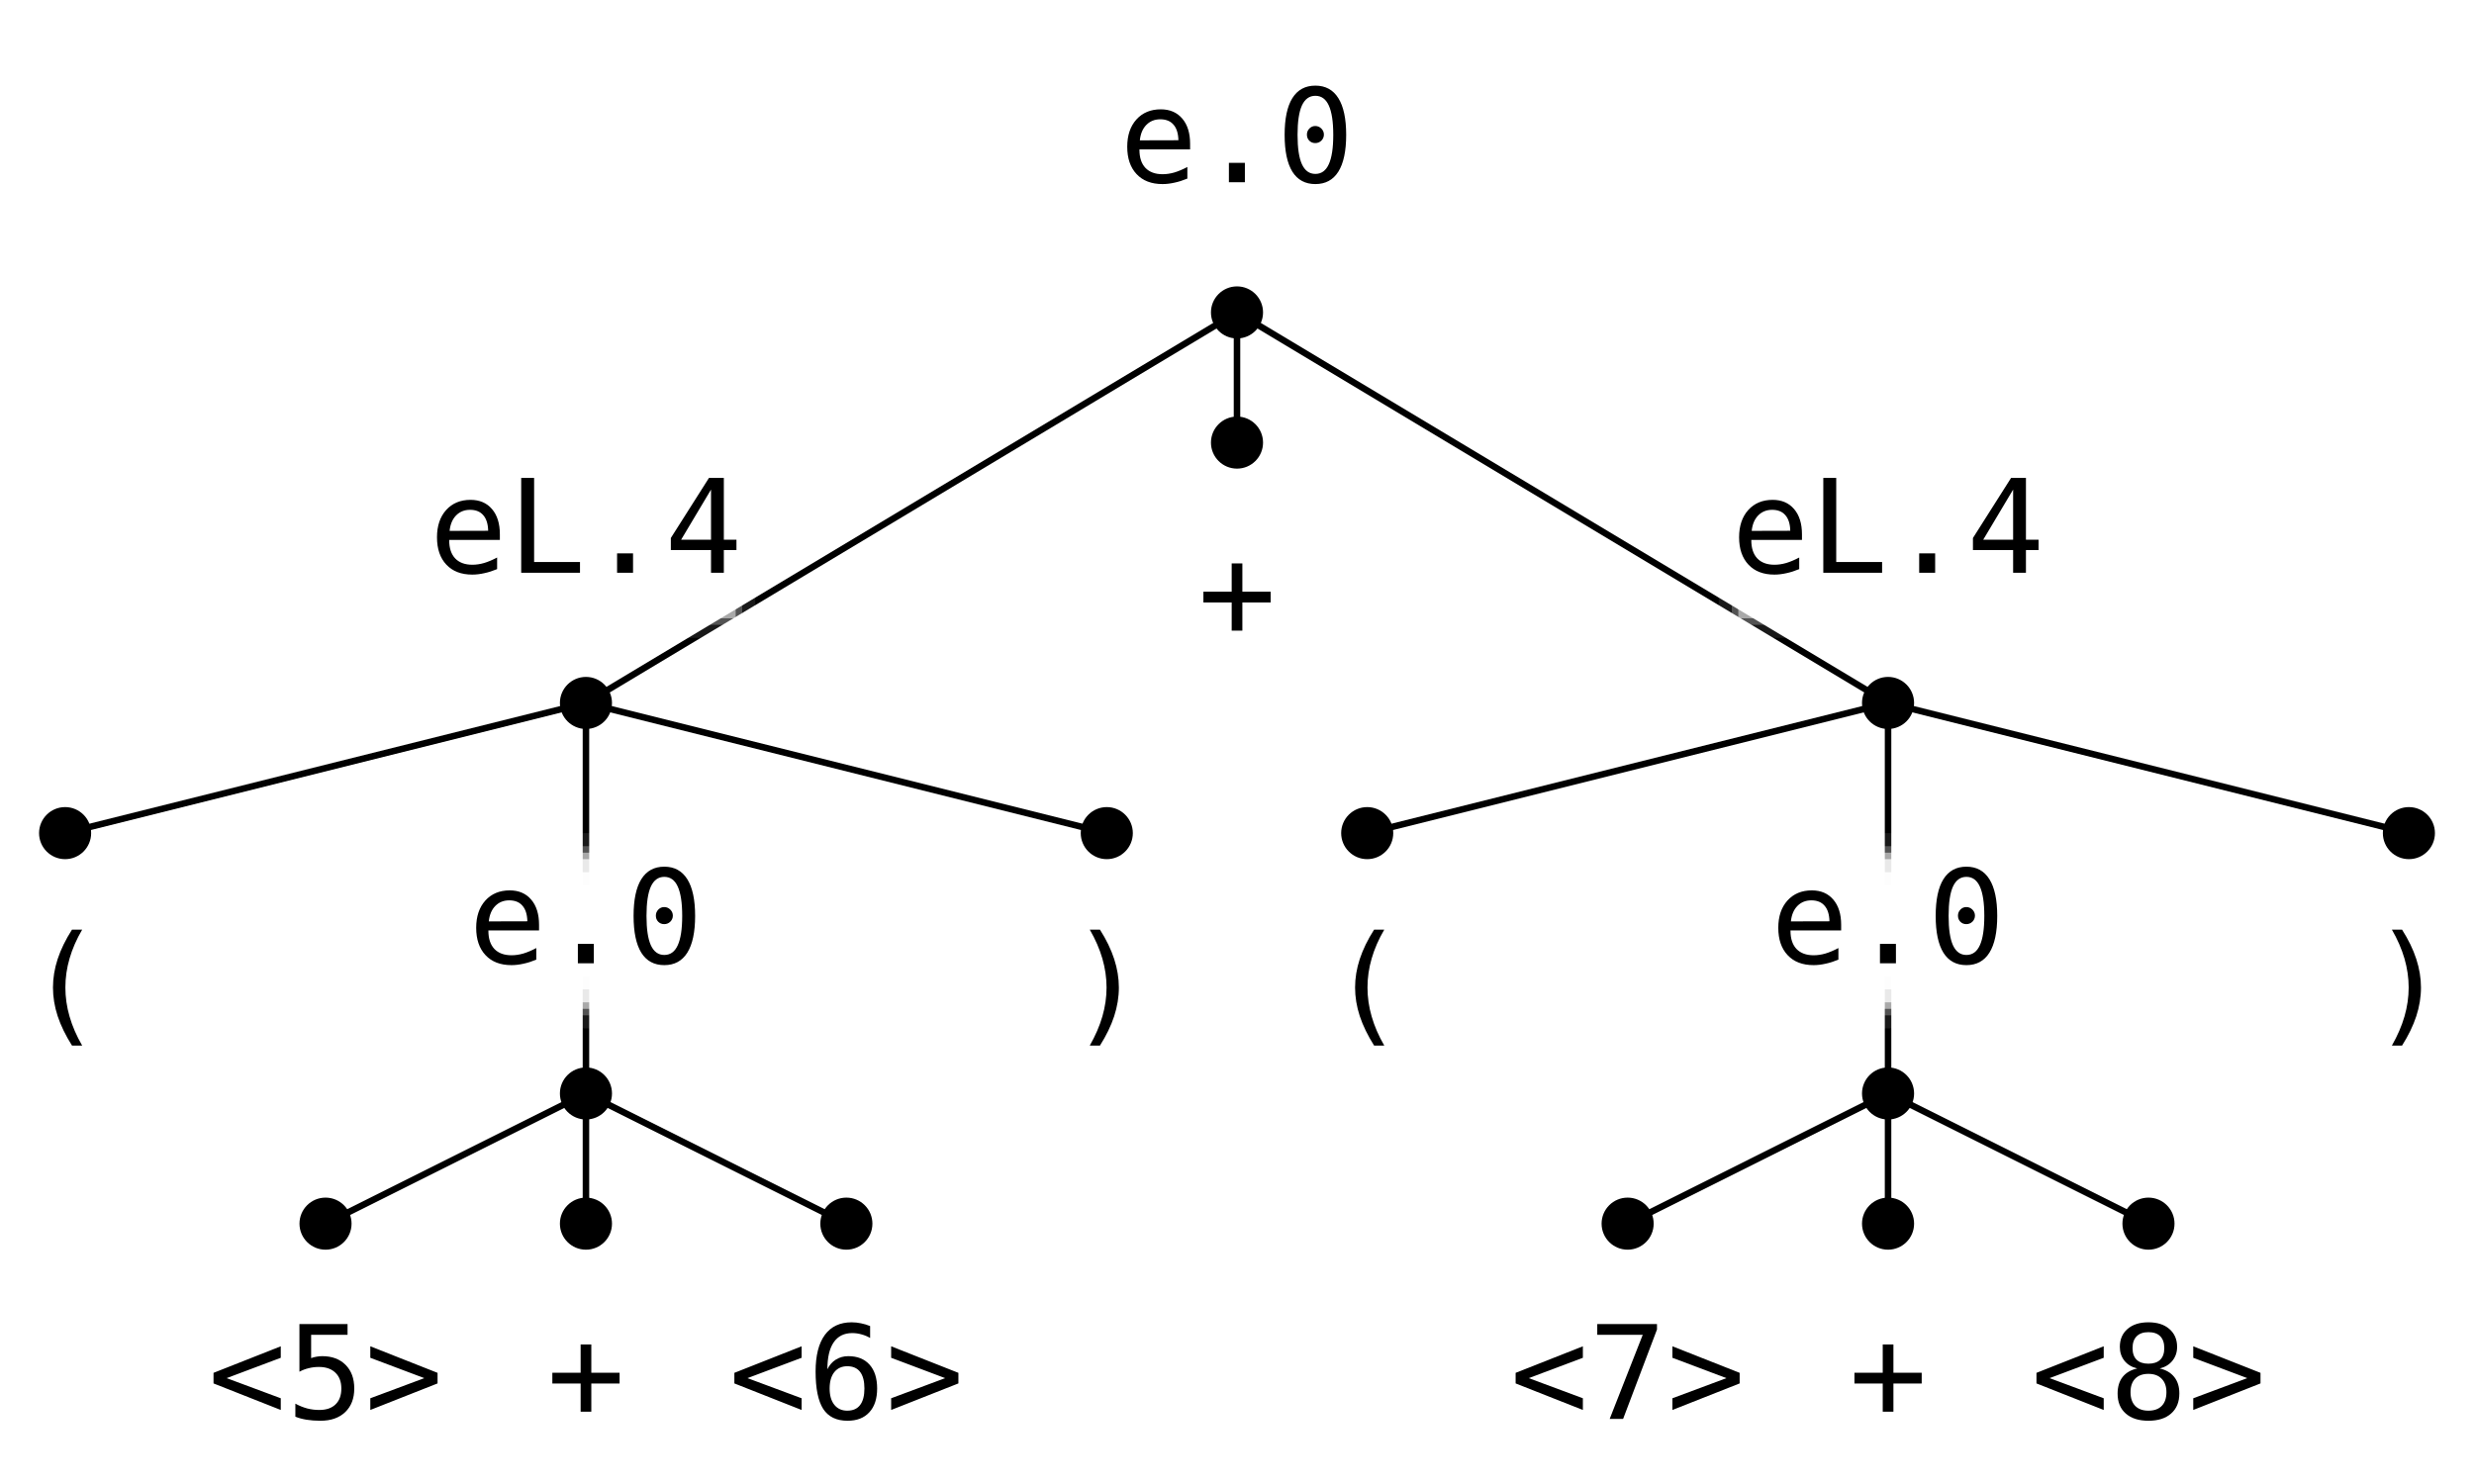
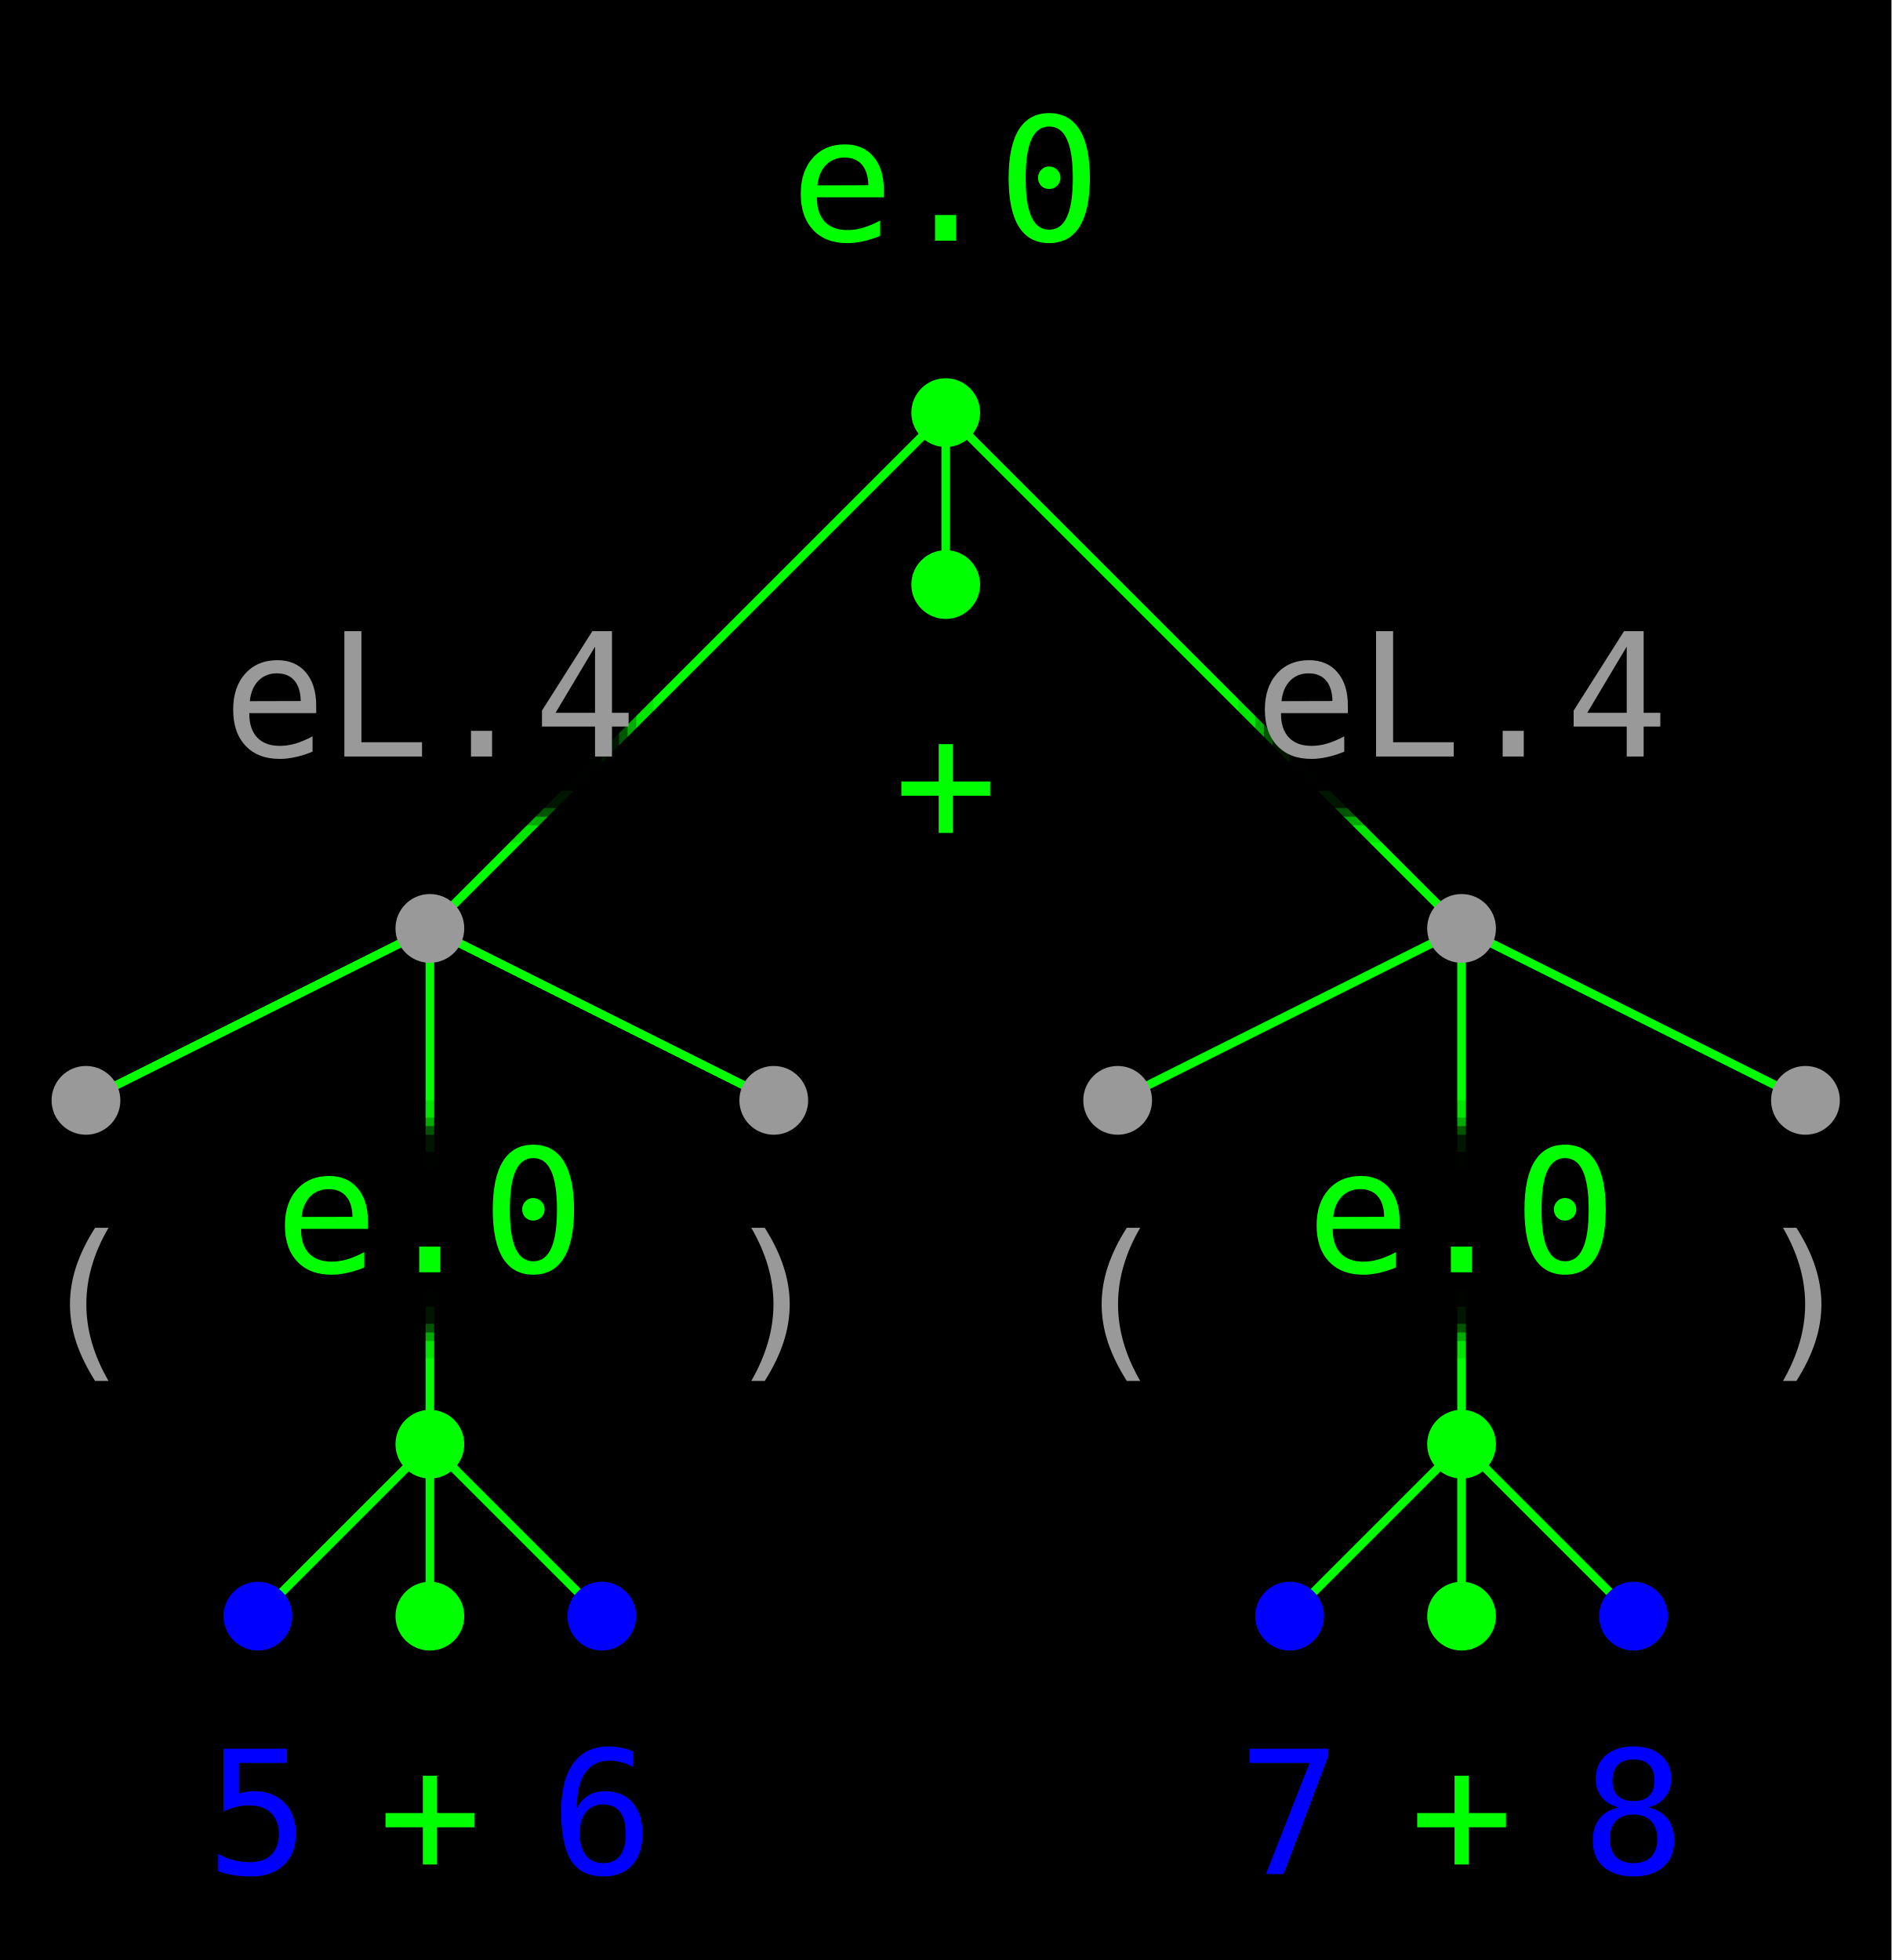
- <svg xmlns="http://www.w3.org/2000/svg" version="1.1" width="380" height="228" viewBox="0 0 380 228">
-   <rect width="380" height="228" fill="#ffffff" />
-   <path d="M 190 48 , 90 108" stroke="#000000" stroke-width="1" stroke-linecap="round" />
-   <path d="M 190 48 , 190 68" stroke="#000000" stroke-width="1" stroke-linecap="round" />
-   <path d="M 190 48 , 290 108" stroke="#000000" stroke-width="1" stroke-linecap="round" />
-   <path d="M 290 108 , 210 128" stroke="#000000" stroke-width="1" stroke-linecap="round" />
-   <path d="M 290 108 , 290 168" stroke="#000000" stroke-width="1" stroke-linecap="round" />
-   <path d="M 290 108 , 370 128" stroke="#000000" stroke-width="1" stroke-linecap="round" />
-   <path d="M 290 168 , 250 188" stroke="#000000" stroke-width="1" stroke-linecap="round" />
-   <path d="M 290 168 , 290 188" stroke="#000000" stroke-width="1" stroke-linecap="round" />
-   <path d="M 290 168 , 330 188" stroke="#000000" stroke-width="1" stroke-linecap="round" />
-   <path d="M 90 108 , 10 128" stroke="#000000" stroke-width="1" stroke-linecap="round" />
-   <path d="M 90 108 , 90 168" stroke="#000000" stroke-width="1" stroke-linecap="round" />
-   <path d="M 90 108 , 170 128" stroke="#000000" stroke-width="1" stroke-linecap="round" />
-   <path d="M 90 168 , 50 188" stroke="#000000" stroke-width="1" stroke-linecap="round" />
-   <path d="M 90 168 , 90 188" stroke="#000000" stroke-width="1" stroke-linecap="round" />
-   <path d="M 90 168 , 130 188" stroke="#000000" stroke-width="1" stroke-linecap="round" />
-   <rect x="179" y="16" width="23" height="14" fill="#ffffff" fill-opacity="1.0" />
-   <rect x="177" y="14" width="27" height="18" fill="#ffffff" fill-opacity="0.9" />
-   <rect x="175" y="12" width="31" height="22" fill="#ffffff" fill-opacity="0.75" />
-   <rect x="174" y="11" width="33" height="24" fill="#ffffff" fill-opacity="0.5" />
-   <rect x="173" y="10" width="35" height="26" fill="#ffffff" fill-opacity="0.25" />
-   <rect x="171" y="8" width="39" height="30" fill="#ffffff" fill-opacity="0.1" />
-   <text x="190" y="28" font-size="20" text-anchor="middle" font-family="mono" fill="#000000">e.0</text>
-   <circle r="4" cx="190" cy="48" fill="#000000" />
-   <rect x="72" y="76" width="36" height="14" fill="#ffffff" fill-opacity="1.0" />
-   <rect x="70" y="74" width="40" height="18" fill="#ffffff" fill-opacity="0.9" />
-   <rect x="68" y="72" width="44" height="22" fill="#ffffff" fill-opacity="0.75" />
-   <rect x="67" y="71" width="46" height="24" fill="#ffffff" fill-opacity="0.5" />
-   <rect x="66" y="70" width="48" height="26" fill="#ffffff" fill-opacity="0.25" />
-   <rect x="64" y="68" width="52" height="30" fill="#ffffff" fill-opacity="0.1" />
-   <text x="90" y="88" font-size="20" text-anchor="middle" font-family="mono" fill="#000000">eL.4</text>
-   <circle r="4" cx="90" cy="108" fill="#000000" />
-   <rect x="12" y="146" width="-3" height="14" fill="#ffffff" fill-opacity="1.0" />
-   <rect x="10" y="144" width="1" height="18" fill="#ffffff" fill-opacity="0.9" />
-   <rect x="8" y="142" width="5" height="22" fill="#ffffff" fill-opacity="0.75" />
-   <rect x="7" y="141" width="7" height="24" fill="#ffffff" fill-opacity="0.5" />
-   <rect x="6" y="140" width="9" height="26" fill="#ffffff" fill-opacity="0.25" />
-   <rect x="4" y="138" width="13" height="30" fill="#ffffff" fill-opacity="0.1" />
-   <text x="10" y="158" font-size="20" text-anchor="middle" font-family="mono" fill="#000000">(</text>
-   <circle r="4" cx="10" cy="128" fill="#000000" />
-   <rect x="79" y="136" width="23" height="14" fill="#ffffff" fill-opacity="1.0" />
-   <rect x="77" y="134" width="27" height="18" fill="#ffffff" fill-opacity="0.9" />
-   <rect x="75" y="132" width="31" height="22" fill="#ffffff" fill-opacity="0.75" />
-   <rect x="74" y="131" width="33" height="24" fill="#ffffff" fill-opacity="0.5" />
-   <rect x="73" y="130" width="35" height="26" fill="#ffffff" fill-opacity="0.25" />
-   <rect x="71" y="128" width="39" height="30" fill="#ffffff" fill-opacity="0.1" />
-   <text x="90" y="148" font-size="20" text-anchor="middle" font-family="mono" fill="#000000">e.0</text>
-   <circle r="4" cx="90" cy="168" fill="#000000" />
-   <rect x="39" y="206" width="23" height="14" fill="#ffffff" fill-opacity="1.0" />
-   <rect x="37" y="204" width="27" height="18" fill="#ffffff" fill-opacity="0.9" />
-   <rect x="35" y="202" width="31" height="22" fill="#ffffff" fill-opacity="0.75" />
-   <rect x="34" y="201" width="33" height="24" fill="#ffffff" fill-opacity="0.5" />
-   <rect x="33" y="200" width="35" height="26" fill="#ffffff" fill-opacity="0.25" />
-   <rect x="31" y="198" width="39" height="30" fill="#ffffff" fill-opacity="0.1" />
-   <text x="50" y="218" font-size="20" text-anchor="middle" font-family="mono" fill="#000000">&lt;5&gt;</text>
-   <circle r="4" cx="50" cy="188" fill="#000000" />
-   <rect x="92" y="206" width="-3" height="14" fill="#ffffff" fill-opacity="1.0" />
-   <rect x="90" y="204" width="1" height="18" fill="#ffffff" fill-opacity="0.9" />
-   <rect x="88" y="202" width="5" height="22" fill="#ffffff" fill-opacity="0.75" />
-   <rect x="87" y="201" width="7" height="24" fill="#ffffff" fill-opacity="0.5" />
-   <rect x="86" y="200" width="9" height="26" fill="#ffffff" fill-opacity="0.25" />
-   <rect x="84" y="198" width="13" height="30" fill="#ffffff" fill-opacity="0.1" />
-   <text x="90" y="218" font-size="20" text-anchor="middle" font-family="mono" fill="#000000">+</text>
-   <circle r="4" cx="90" cy="188" fill="#000000" />
-   <rect x="119" y="206" width="23" height="14" fill="#ffffff" fill-opacity="1.0" />
-   <rect x="117" y="204" width="27" height="18" fill="#ffffff" fill-opacity="0.9" />
-   <rect x="115" y="202" width="31" height="22" fill="#ffffff" fill-opacity="0.75" />
-   <rect x="114" y="201" width="33" height="24" fill="#ffffff" fill-opacity="0.5" />
-   <rect x="113" y="200" width="35" height="26" fill="#ffffff" fill-opacity="0.25" />
-   <rect x="111" y="198" width="39" height="30" fill="#ffffff" fill-opacity="0.1" />
-   <text x="130" y="218" font-size="20" text-anchor="middle" font-family="mono" fill="#000000">&lt;6&gt;</text>
-   <circle r="4" cx="130" cy="188" fill="#000000" />
-   <rect x="172" y="146" width="-3" height="14" fill="#ffffff" fill-opacity="1.0" />
-   <rect x="170" y="144" width="1" height="18" fill="#ffffff" fill-opacity="0.9" />
-   <rect x="168" y="142" width="5" height="22" fill="#ffffff" fill-opacity="0.75" />
-   <rect x="167" y="141" width="7" height="24" fill="#ffffff" fill-opacity="0.5" />
-   <rect x="166" y="140" width="9" height="26" fill="#ffffff" fill-opacity="0.25" />
-   <rect x="164" y="138" width="13" height="30" fill="#ffffff" fill-opacity="0.1" />
-   <text x="170" y="158" font-size="20" text-anchor="middle" font-family="mono" fill="#000000">)</text>
-   <circle r="4" cx="170" cy="128" fill="#000000" />
-   <rect x="192" y="86" width="-3" height="14" fill="#ffffff" fill-opacity="1.0" />
-   <rect x="190" y="84" width="1" height="18" fill="#ffffff" fill-opacity="0.9" />
-   <rect x="188" y="82" width="5" height="22" fill="#ffffff" fill-opacity="0.75" />
-   <rect x="187" y="81" width="7" height="24" fill="#ffffff" fill-opacity="0.5" />
-   <rect x="186" y="80" width="9" height="26" fill="#ffffff" fill-opacity="0.25" />
-   <rect x="184" y="78" width="13" height="30" fill="#ffffff" fill-opacity="0.1" />
-   <text x="190" y="98" font-size="20" text-anchor="middle" font-family="mono" fill="#000000">+</text>
-   <circle r="4" cx="190" cy="68" fill="#000000" />
-   <rect x="272" y="76" width="36" height="14" fill="#ffffff" fill-opacity="1.0" />
-   <rect x="270" y="74" width="40" height="18" fill="#ffffff" fill-opacity="0.9" />
-   <rect x="268" y="72" width="44" height="22" fill="#ffffff" fill-opacity="0.75" />
-   <rect x="267" y="71" width="46" height="24" fill="#ffffff" fill-opacity="0.5" />
-   <rect x="266" y="70" width="48" height="26" fill="#ffffff" fill-opacity="0.25" />
-   <rect x="264" y="68" width="52" height="30" fill="#ffffff" fill-opacity="0.1" />
-   <text x="290" y="88" font-size="20" text-anchor="middle" font-family="mono" fill="#000000">eL.4</text>
-   <circle r="4" cx="290" cy="108" fill="#000000" />
-   <rect x="212" y="146" width="-3" height="14" fill="#ffffff" fill-opacity="1.0" />
-   <rect x="210" y="144" width="1" height="18" fill="#ffffff" fill-opacity="0.9" />
-   <rect x="208" y="142" width="5" height="22" fill="#ffffff" fill-opacity="0.75" />
-   <rect x="207" y="141" width="7" height="24" fill="#ffffff" fill-opacity="0.5" />
-   <rect x="206" y="140" width="9" height="26" fill="#ffffff" fill-opacity="0.25" />
-   <rect x="204" y="138" width="13" height="30" fill="#ffffff" fill-opacity="0.1" />
-   <text x="210" y="158" font-size="20" text-anchor="middle" font-family="mono" fill="#000000">(</text>
-   <circle r="4" cx="210" cy="128" fill="#000000" />
-   <rect x="279" y="136" width="23" height="14" fill="#ffffff" fill-opacity="1.0" />
-   <rect x="277" y="134" width="27" height="18" fill="#ffffff" fill-opacity="0.9" />
-   <rect x="275" y="132" width="31" height="22" fill="#ffffff" fill-opacity="0.75" />
-   <rect x="274" y="131" width="33" height="24" fill="#ffffff" fill-opacity="0.5" />
-   <rect x="273" y="130" width="35" height="26" fill="#ffffff" fill-opacity="0.25" />
-   <rect x="271" y="128" width="39" height="30" fill="#ffffff" fill-opacity="0.1" />
-   <text x="290" y="148" font-size="20" text-anchor="middle" font-family="mono" fill="#000000">e.0</text>
-   <circle r="4" cx="290" cy="168" fill="#000000" />
-   <rect x="239" y="206" width="23" height="14" fill="#ffffff" fill-opacity="1.0" />
-   <rect x="237" y="204" width="27" height="18" fill="#ffffff" fill-opacity="0.9" />
-   <rect x="235" y="202" width="31" height="22" fill="#ffffff" fill-opacity="0.75" />
-   <rect x="234" y="201" width="33" height="24" fill="#ffffff" fill-opacity="0.5" />
-   <rect x="233" y="200" width="35" height="26" fill="#ffffff" fill-opacity="0.25" />
-   <rect x="231" y="198" width="39" height="30" fill="#ffffff" fill-opacity="0.1" />
-   <text x="250" y="218" font-size="20" text-anchor="middle" font-family="mono" fill="#000000">&lt;7&gt;</text>
-   <circle r="4" cx="250" cy="188" fill="#000000" />
-   <rect x="292" y="206" width="-3" height="14" fill="#ffffff" fill-opacity="1.0" />
-   <rect x="290" y="204" width="1" height="18" fill="#ffffff" fill-opacity="0.9" />
-   <rect x="288" y="202" width="5" height="22" fill="#ffffff" fill-opacity="0.75" />
-   <rect x="287" y="201" width="7" height="24" fill="#ffffff" fill-opacity="0.5" />
-   <rect x="286" y="200" width="9" height="26" fill="#ffffff" fill-opacity="0.25" />
-   <rect x="284" y="198" width="13" height="30" fill="#ffffff" fill-opacity="0.1" />
-   <text x="290" y="218" font-size="20" text-anchor="middle" font-family="mono" fill="#000000">+</text>
-   <circle r="4" cx="290" cy="188" fill="#000000" />
-   <rect x="319" y="206" width="23" height="14" fill="#ffffff" fill-opacity="1.0" />
-   <rect x="317" y="204" width="27" height="18" fill="#ffffff" fill-opacity="0.9" />
-   <rect x="315" y="202" width="31" height="22" fill="#ffffff" fill-opacity="0.75" />
-   <rect x="314" y="201" width="33" height="24" fill="#ffffff" fill-opacity="0.5" />
-   <rect x="313" y="200" width="35" height="26" fill="#ffffff" fill-opacity="0.25" />
-   <rect x="311" y="198" width="39" height="30" fill="#ffffff" fill-opacity="0.1" />
-   <text x="330" y="218" font-size="20" text-anchor="middle" font-family="mono" fill="#000000">&lt;8&gt;</text>
-   <circle r="4" cx="330" cy="188" fill="#000000" />
-   <rect x="372" y="146" width="-3" height="14" fill="#ffffff" fill-opacity="1.0" />
-   <rect x="370" y="144" width="1" height="18" fill="#ffffff" fill-opacity="0.9" />
-   <rect x="368" y="142" width="5" height="22" fill="#ffffff" fill-opacity="0.75" />
-   <rect x="367" y="141" width="7" height="24" fill="#ffffff" fill-opacity="0.5" />
-   <rect x="366" y="140" width="9" height="26" fill="#ffffff" fill-opacity="0.25" />
-   <rect x="364" y="138" width="13" height="30" fill="#ffffff" fill-opacity="0.1" />
-   <text x="370" y="158" font-size="20" text-anchor="middle" font-family="mono" fill="#000000">)</text>
-   <circle r="4" cx="370" cy="128" fill="#000000" />
+ <svg xmlns="http://www.w3.org/2000/svg" version="1.1" width="220" height="228" viewBox="0 0 220 228">
+   <rect width="220" height="228" fill="#000000" />
+   <path d="M 110 48 , 50 108" stroke="#00ff00" stroke-width="1" stroke-linecap="round" />
+   <path d="M 110 48 , 110 68" stroke="#00ff00" stroke-width="1" stroke-linecap="round" />
+   <path d="M 110 48 , 170 108" stroke="#00ff00" stroke-width="1" stroke-linecap="round" />
+   <path d="M 170 108 , 130 128" stroke="#00ff00" stroke-width="1" stroke-linecap="round" />
+   <path d="M 170 108 , 170 168" stroke="#00ff00" stroke-width="1" stroke-linecap="round" />
+   <path d="M 170 108 , 210 128" stroke="#00ff00" stroke-width="1" stroke-linecap="round" />
+   <path d="M 170 168 , 150 188" stroke="#00ff00" stroke-width="1" stroke-linecap="round" />
+   <path d="M 170 168 , 170 188" stroke="#00ff00" stroke-width="1" stroke-linecap="round" />
+   <path d="M 170 168 , 190 188" stroke="#00ff00" stroke-width="1" stroke-linecap="round" />
+   <path d="M 50 108 , 10 128" stroke="#00ff00" stroke-width="1" stroke-linecap="round" />
+   <path d="M 50 108 , 50 168" stroke="#00ff00" stroke-width="1" stroke-linecap="round" />
+   <path d="M 50 108 , 90 128" stroke="#00ff00" stroke-width="1" stroke-linecap="round" />
+   <path d="M 50 168 , 30 188" stroke="#00ff00" stroke-width="1" stroke-linecap="round" />
+   <path d="M 50 168 , 50 188" stroke="#00ff00" stroke-width="1" stroke-linecap="round" />
+   <path d="M 50 168 , 70 188" stroke="#00ff00" stroke-width="1" stroke-linecap="round" />
+   <rect x="99" y="16" width="23" height="14" fill="#000000" fill-opacity="1.0" />
+   <rect x="97" y="14" width="27" height="18" fill="#000000" fill-opacity="0.9" />
+   <rect x="95" y="12" width="31" height="22" fill="#000000" fill-opacity="0.75" />
+   <rect x="94" y="11" width="33" height="24" fill="#000000" fill-opacity="0.5" />
+   <rect x="93" y="10" width="35" height="26" fill="#000000" fill-opacity="0.25" />
+   <rect x="91" y="8" width="39" height="30" fill="#000000" fill-opacity="0.1" />
+   <text x="110" y="28" font-size="20" text-anchor="middle" font-family="mono" fill="#00ff00">e.0</text>
+   <circle r="4" cx="110" cy="48" fill="#00ff00" />
+   <rect x="32" y="76" width="36" height="14" fill="#000000" fill-opacity="1.0" />
+   <rect x="30" y="74" width="40" height="18" fill="#000000" fill-opacity="0.9" />
+   <rect x="28" y="72" width="44" height="22" fill="#000000" fill-opacity="0.75" />
+   <rect x="27" y="71" width="46" height="24" fill="#000000" fill-opacity="0.5" />
+   <rect x="26" y="70" width="48" height="26" fill="#000000" fill-opacity="0.25" />
+   <rect x="24" y="68" width="52" height="30" fill="#000000" fill-opacity="0.1" />
+   <text x="50" y="88" font-size="20" text-anchor="middle" font-family="mono" fill="#999999">eL.4</text>
+   <circle r="4" cx="50" cy="108" fill="#999999" />
+   <rect x="12" y="146" width="-3" height="14" fill="#000000" fill-opacity="1.0" />
+   <rect x="10" y="144" width="1" height="18" fill="#000000" fill-opacity="0.9" />
+   <rect x="8" y="142" width="5" height="22" fill="#000000" fill-opacity="0.75" />
+   <rect x="7" y="141" width="7" height="24" fill="#000000" fill-opacity="0.5" />
+   <rect x="6" y="140" width="9" height="26" fill="#000000" fill-opacity="0.25" />
+   <rect x="4" y="138" width="13" height="30" fill="#000000" fill-opacity="0.1" />
+   <text x="10" y="158" font-size="20" text-anchor="middle" font-family="mono" fill="#999999">(</text>
+   <circle r="4" cx="10" cy="128" fill="#999999" />
+   <rect x="39" y="136" width="23" height="14" fill="#000000" fill-opacity="1.0" />
+   <rect x="37" y="134" width="27" height="18" fill="#000000" fill-opacity="0.9" />
+   <rect x="35" y="132" width="31" height="22" fill="#000000" fill-opacity="0.75" />
+   <rect x="34" y="131" width="33" height="24" fill="#000000" fill-opacity="0.5" />
+   <rect x="33" y="130" width="35" height="26" fill="#000000" fill-opacity="0.25" />
+   <rect x="31" y="128" width="39" height="30" fill="#000000" fill-opacity="0.1" />
+   <text x="50" y="148" font-size="20" text-anchor="middle" font-family="mono" fill="#00ff00">e.0</text>
+   <circle r="4" cx="50" cy="168" fill="#00ff00" />
+   <rect x="32" y="206" width="-3" height="14" fill="#000000" fill-opacity="1.0" />
+   <rect x="30" y="204" width="1" height="18" fill="#000000" fill-opacity="0.9" />
+   <rect x="28" y="202" width="5" height="22" fill="#000000" fill-opacity="0.75" />
+   <rect x="27" y="201" width="7" height="24" fill="#000000" fill-opacity="0.5" />
+   <rect x="26" y="200" width="9" height="26" fill="#000000" fill-opacity="0.25" />
+   <rect x="24" y="198" width="13" height="30" fill="#000000" fill-opacity="0.1" />
+   <text x="30" y="218" font-size="20" text-anchor="middle" font-family="mono" fill="#0000ff">5</text>
+   <circle r="4" cx="30" cy="188" fill="#0000ff" />
+   <rect x="52" y="206" width="-3" height="14" fill="#000000" fill-opacity="1.0" />
+   <rect x="50" y="204" width="1" height="18" fill="#000000" fill-opacity="0.9" />
+   <rect x="48" y="202" width="5" height="22" fill="#000000" fill-opacity="0.75" />
+   <rect x="47" y="201" width="7" height="24" fill="#000000" fill-opacity="0.5" />
+   <rect x="46" y="200" width="9" height="26" fill="#000000" fill-opacity="0.25" />
+   <rect x="44" y="198" width="13" height="30" fill="#000000" fill-opacity="0.1" />
+   <text x="50" y="218" font-size="20" text-anchor="middle" font-family="mono" fill="#00ff00">+</text>
+   <circle r="4" cx="50" cy="188" fill="#00ff00" />
+   <rect x="72" y="206" width="-3" height="14" fill="#000000" fill-opacity="1.0" />
+   <rect x="70" y="204" width="1" height="18" fill="#000000" fill-opacity="0.9" />
+   <rect x="68" y="202" width="5" height="22" fill="#000000" fill-opacity="0.75" />
+   <rect x="67" y="201" width="7" height="24" fill="#000000" fill-opacity="0.5" />
+   <rect x="66" y="200" width="9" height="26" fill="#000000" fill-opacity="0.25" />
+   <rect x="64" y="198" width="13" height="30" fill="#000000" fill-opacity="0.1" />
+   <text x="70" y="218" font-size="20" text-anchor="middle" font-family="mono" fill="#0000ff">6</text>
+   <circle r="4" cx="70" cy="188" fill="#0000ff" />
+   <rect x="92" y="146" width="-3" height="14" fill="#000000" fill-opacity="1.0" />
+   <rect x="90" y="144" width="1" height="18" fill="#000000" fill-opacity="0.9" />
+   <rect x="88" y="142" width="5" height="22" fill="#000000" fill-opacity="0.75" />
+   <rect x="87" y="141" width="7" height="24" fill="#000000" fill-opacity="0.5" />
+   <rect x="86" y="140" width="9" height="26" fill="#000000" fill-opacity="0.25" />
+   <rect x="84" y="138" width="13" height="30" fill="#000000" fill-opacity="0.1" />
+   <text x="90" y="158" font-size="20" text-anchor="middle" font-family="mono" fill="#999999">)</text>
+   <circle r="4" cx="90" cy="128" fill="#999999" />
+   <rect x="112" y="86" width="-3" height="14" fill="#000000" fill-opacity="1.0" />
+   <rect x="110" y="84" width="1" height="18" fill="#000000" fill-opacity="0.9" />
+   <rect x="108" y="82" width="5" height="22" fill="#000000" fill-opacity="0.75" />
+   <rect x="107" y="81" width="7" height="24" fill="#000000" fill-opacity="0.5" />
+   <rect x="106" y="80" width="9" height="26" fill="#000000" fill-opacity="0.25" />
+   <rect x="104" y="78" width="13" height="30" fill="#000000" fill-opacity="0.1" />
+   <text x="110" y="98" font-size="20" text-anchor="middle" font-family="mono" fill="#00ff00">+</text>
+   <circle r="4" cx="110" cy="68" fill="#00ff00" />
+   <rect x="152" y="76" width="36" height="14" fill="#000000" fill-opacity="1.0" />
+   <rect x="150" y="74" width="40" height="18" fill="#000000" fill-opacity="0.9" />
+   <rect x="148" y="72" width="44" height="22" fill="#000000" fill-opacity="0.75" />
+   <rect x="147" y="71" width="46" height="24" fill="#000000" fill-opacity="0.5" />
+   <rect x="146" y="70" width="48" height="26" fill="#000000" fill-opacity="0.25" />
+   <rect x="144" y="68" width="52" height="30" fill="#000000" fill-opacity="0.1" />
+   <text x="170" y="88" font-size="20" text-anchor="middle" font-family="mono" fill="#999999">eL.4</text>
+   <circle r="4" cx="170" cy="108" fill="#999999" />
+   <rect x="132" y="146" width="-3" height="14" fill="#000000" fill-opacity="1.0" />
+   <rect x="130" y="144" width="1" height="18" fill="#000000" fill-opacity="0.9" />
+   <rect x="128" y="142" width="5" height="22" fill="#000000" fill-opacity="0.75" />
+   <rect x="127" y="141" width="7" height="24" fill="#000000" fill-opacity="0.5" />
+   <rect x="126" y="140" width="9" height="26" fill="#000000" fill-opacity="0.25" />
+   <rect x="124" y="138" width="13" height="30" fill="#000000" fill-opacity="0.1" />
+   <text x="130" y="158" font-size="20" text-anchor="middle" font-family="mono" fill="#999999">(</text>
+   <circle r="4" cx="130" cy="128" fill="#999999" />
+   <rect x="159" y="136" width="23" height="14" fill="#000000" fill-opacity="1.0" />
+   <rect x="157" y="134" width="27" height="18" fill="#000000" fill-opacity="0.9" />
+   <rect x="155" y="132" width="31" height="22" fill="#000000" fill-opacity="0.75" />
+   <rect x="154" y="131" width="33" height="24" fill="#000000" fill-opacity="0.5" />
+   <rect x="153" y="130" width="35" height="26" fill="#000000" fill-opacity="0.25" />
+   <rect x="151" y="128" width="39" height="30" fill="#000000" fill-opacity="0.1" />
+   <text x="170" y="148" font-size="20" text-anchor="middle" font-family="mono" fill="#00ff00">e.0</text>
+   <circle r="4" cx="170" cy="168" fill="#00ff00" />
+   <rect x="152" y="206" width="-3" height="14" fill="#000000" fill-opacity="1.0" />
+   <rect x="150" y="204" width="1" height="18" fill="#000000" fill-opacity="0.9" />
+   <rect x="148" y="202" width="5" height="22" fill="#000000" fill-opacity="0.75" />
+   <rect x="147" y="201" width="7" height="24" fill="#000000" fill-opacity="0.5" />
+   <rect x="146" y="200" width="9" height="26" fill="#000000" fill-opacity="0.25" />
+   <rect x="144" y="198" width="13" height="30" fill="#000000" fill-opacity="0.1" />
+   <text x="150" y="218" font-size="20" text-anchor="middle" font-family="mono" fill="#0000ff">7</text>
+   <circle r="4" cx="150" cy="188" fill="#0000ff" />
+   <rect x="172" y="206" width="-3" height="14" fill="#000000" fill-opacity="1.0" />
+   <rect x="170" y="204" width="1" height="18" fill="#000000" fill-opacity="0.9" />
+   <rect x="168" y="202" width="5" height="22" fill="#000000" fill-opacity="0.75" />
+   <rect x="167" y="201" width="7" height="24" fill="#000000" fill-opacity="0.5" />
+   <rect x="166" y="200" width="9" height="26" fill="#000000" fill-opacity="0.25" />
+   <rect x="164" y="198" width="13" height="30" fill="#000000" fill-opacity="0.1" />
+   <text x="170" y="218" font-size="20" text-anchor="middle" font-family="mono" fill="#00ff00">+</text>
+   <circle r="4" cx="170" cy="188" fill="#00ff00" />
+   <rect x="192" y="206" width="-3" height="14" fill="#000000" fill-opacity="1.0" />
+   <rect x="190" y="204" width="1" height="18" fill="#000000" fill-opacity="0.9" />
+   <rect x="188" y="202" width="5" height="22" fill="#000000" fill-opacity="0.75" />
+   <rect x="187" y="201" width="7" height="24" fill="#000000" fill-opacity="0.5" />
+   <rect x="186" y="200" width="9" height="26" fill="#000000" fill-opacity="0.25" />
+   <rect x="184" y="198" width="13" height="30" fill="#000000" fill-opacity="0.1" />
+   <text x="190" y="218" font-size="20" text-anchor="middle" font-family="mono" fill="#0000ff">8</text>
+   <circle r="4" cx="190" cy="188" fill="#0000ff" />
+   <rect x="212" y="146" width="-3" height="14" fill="#000000" fill-opacity="1.0" />
+   <rect x="210" y="144" width="1" height="18" fill="#000000" fill-opacity="0.9" />
+   <rect x="208" y="142" width="5" height="22" fill="#000000" fill-opacity="0.75" />
+   <rect x="207" y="141" width="7" height="24" fill="#000000" fill-opacity="0.5" />
+   <rect x="206" y="140" width="9" height="26" fill="#000000" fill-opacity="0.25" />
+   <rect x="204" y="138" width="13" height="30" fill="#000000" fill-opacity="0.1" />
+   <text x="210" y="158" font-size="20" text-anchor="middle" font-family="mono" fill="#999999">)</text>
+   <circle r="4" cx="210" cy="128" fill="#999999" />
</svg>
